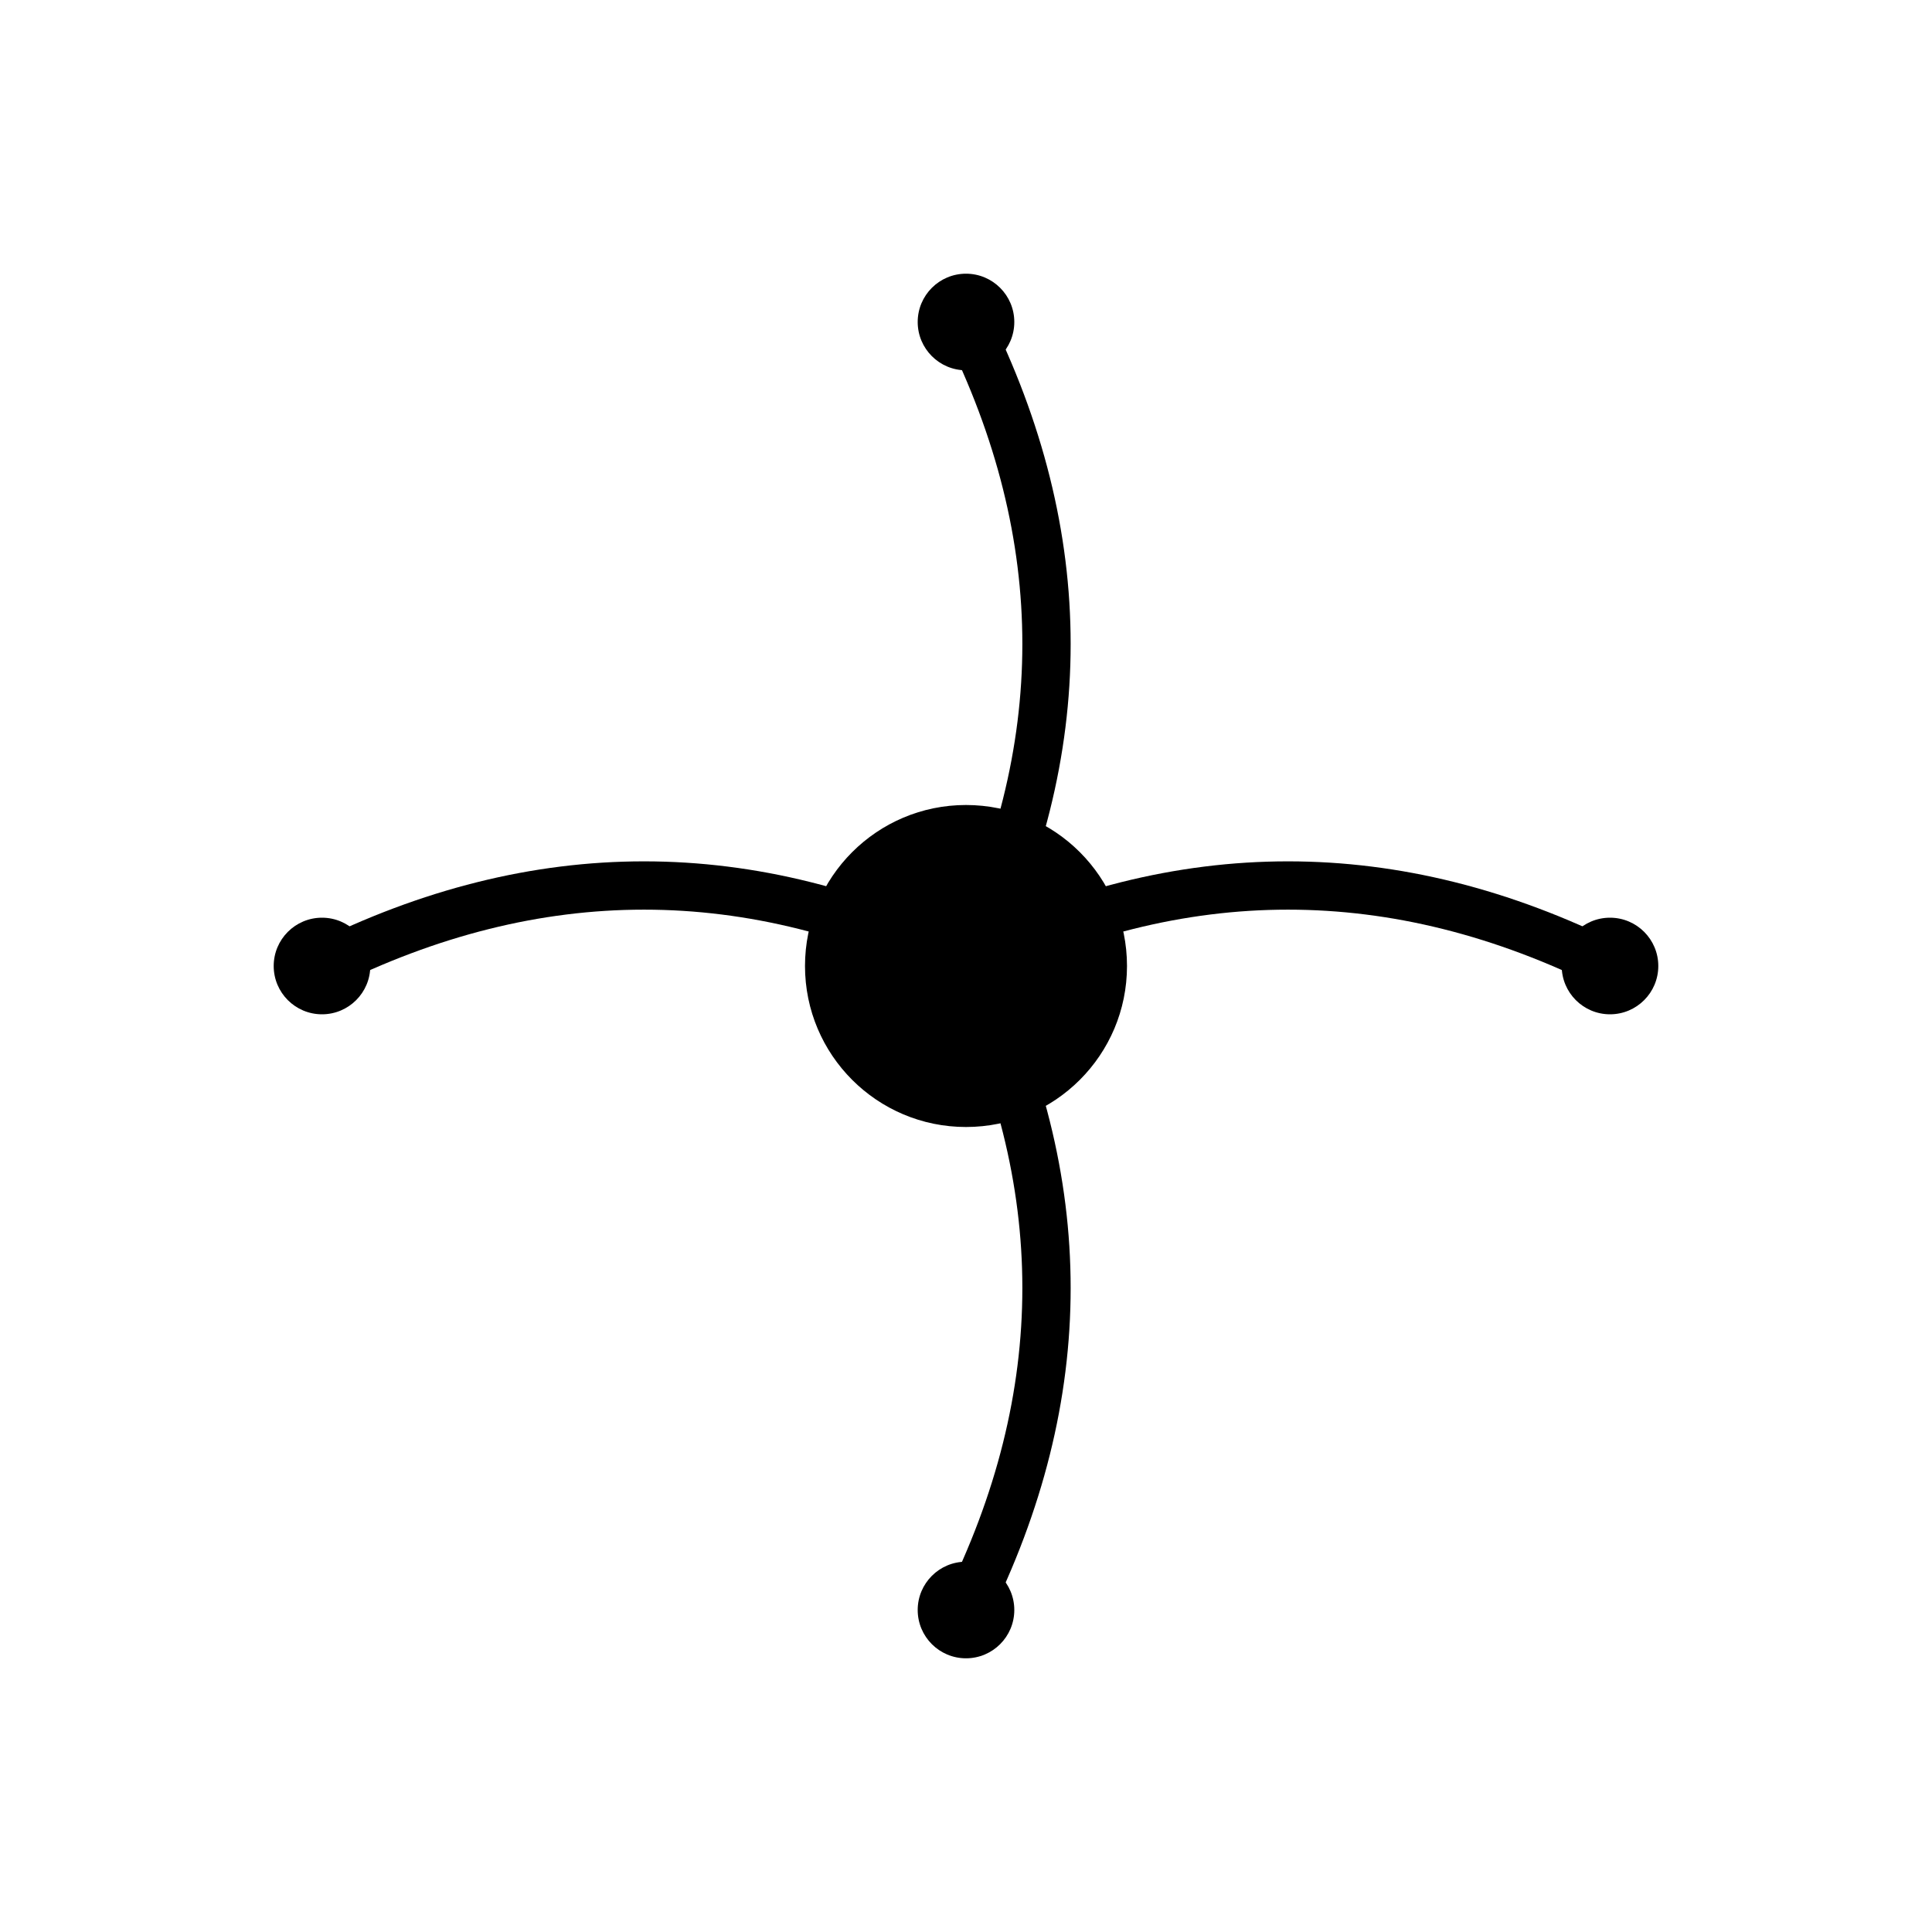
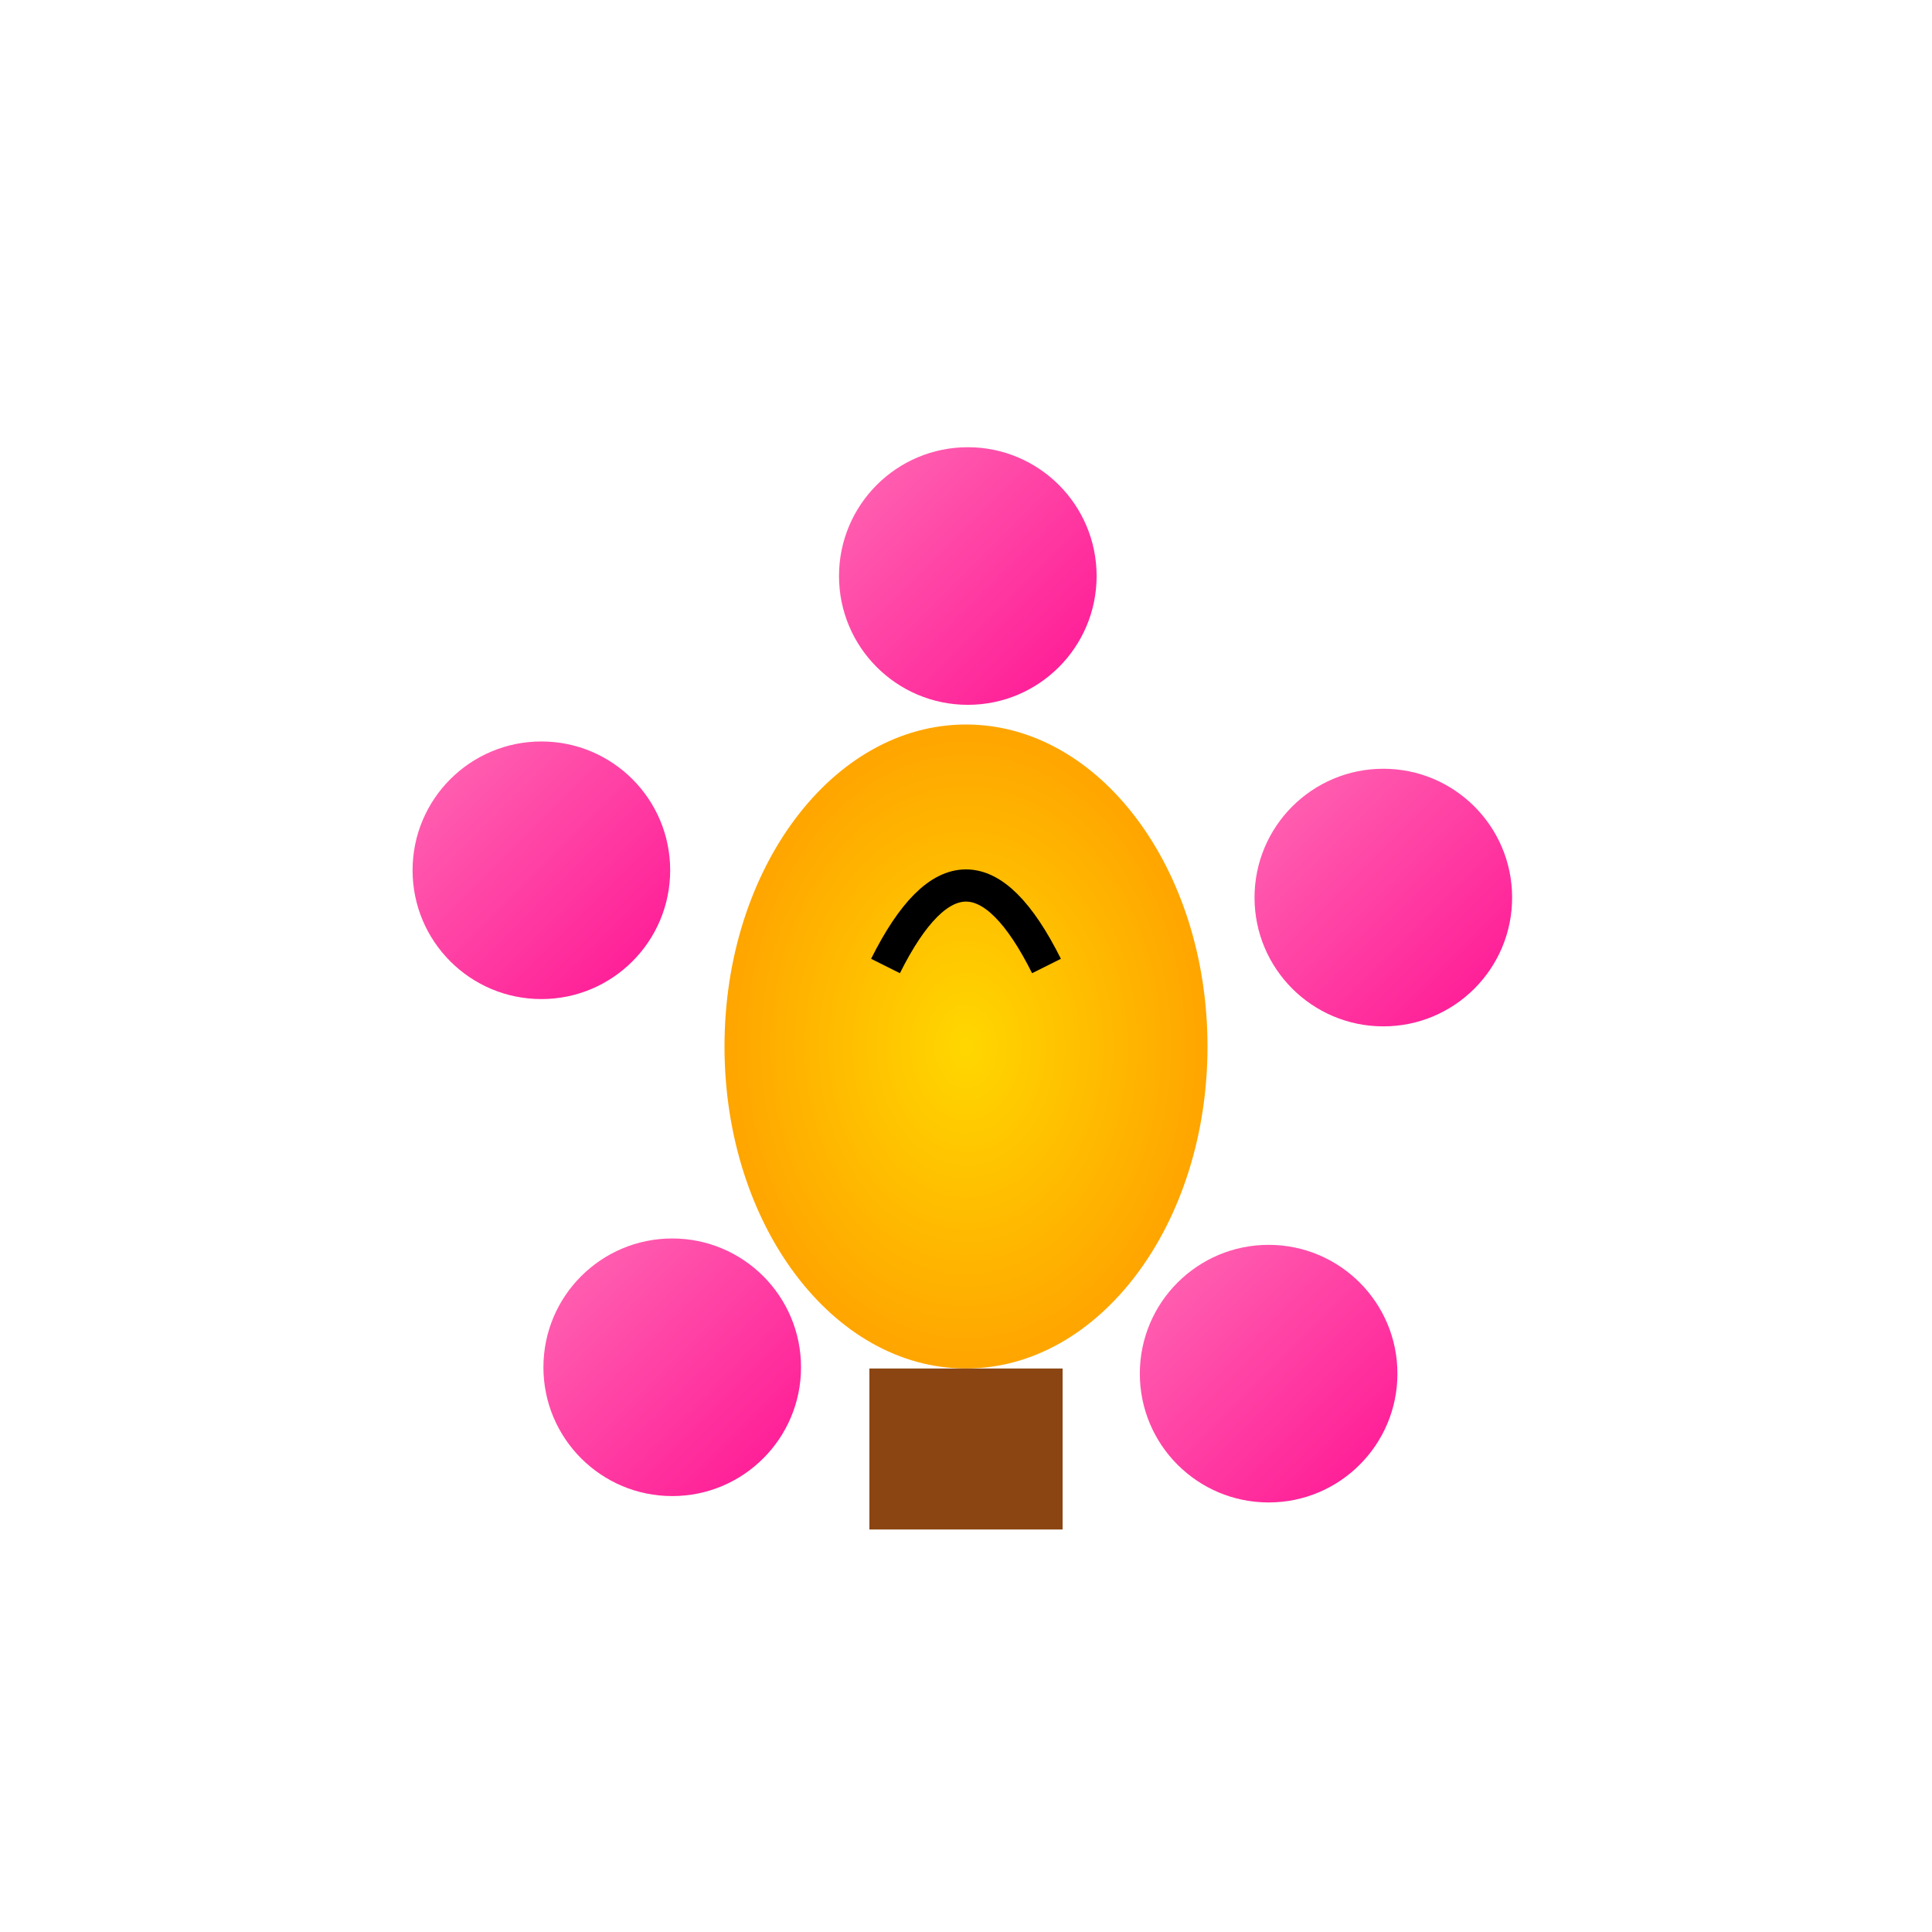
- <svg xmlns="http://www.w3.org/2000/svg" viewBox="0 0 120 120">
-   <circle cx="60" cy="60" r="10" />
-   <g stroke="black" fill="none" stroke-width="3">
-     <path d="M60,60 Q70,40 60,20" />
-     <path d="M60,60 Q80,50 100,60" />
-     <path d="M60,60 Q70,80 60,100" />
-     <path d="M60,60 Q40,50 20,60" />
-   </g>
-   <circle cx="60" cy="20" r="3" />
-   <circle cx="100" cy="60" r="3" />
-   <circle cx="60" cy="100" r="3" />
-   <circle cx="20" cy="60" r="3" />
+ <svg xmlns="http://www.w3.org/2000/svg" xmlns:xlink="http://www.w3.org/1999/xlink" viewBox="0 0 120 120" version="1.1" id="svg32">
+   <defs id="defs12">
+     <radialGradient id="bulbGradient" cx="0.5" cy="0.5" r="0.5">
+       <stop offset="0%" style="stop-color:#FFD700; stop-opacity:1" id="stop2" />
+       <stop offset="100%" style="stop-color:#FFA500; stop-opacity:1" id="stop4" />
+     </radialGradient>
+     <linearGradient id="petalGradient" x1="0" y1="0" x2="1" y2="1">
+       <stop offset="0%" style="stop-color:#FF69B4; stop-opacity:1" id="stop7" />
+       <stop offset="100%" style="stop-color:#FF1493; stop-opacity:1" id="stop9" />
+     </linearGradient>
+     <linearGradient xlink:href="#petalGradient" id="linearGradient851" x1="42" y1="62" x2="58" y2="78" gradientUnits="userSpaceOnUse" gradientTransform="translate(-8.247348,14.92356)" />
+     <linearGradient xlink:href="#petalGradient" id="linearGradient853" x1="62" y1="62" x2="78" y2="78" gradientUnits="userSpaceOnUse" gradientTransform="translate(8.796741,15.3202)" />
+     <linearGradient xlink:href="#petalGradient" id="linearGradient855" x1="67" y1="42" x2="83" y2="58" gradientUnits="userSpaceOnUse" gradientTransform="translate(10.92121,5.74947)" />
+     <linearGradient xlink:href="#petalGradient" id="linearGradient857" x1="37" y1="42" x2="53" y2="58" gradientUnits="userSpaceOnUse" gradientTransform="translate(-11.37389,4.054107)" />
+     <linearGradient xlink:href="#petalGradient" id="linearGradient859" x1="52" y1="27" x2="68" y2="43" gradientUnits="userSpaceOnUse" gradientTransform="translate(0.112793,0.7776216)" />
+   </defs>
+   <ellipse cx="60" cy="65" rx="15" ry="20" fill="url(#bulbGradient)" id="ellipse14" />
+   <path d="M55,60 Q60,50 65,60" fill="none" stroke="black" stroke-width="2" id="path16" />
+   <circle cx="60.113" cy="35.778" r="8" fill="url(#petalGradient)" id="circle18" style="fill:url(#linearGradient859)" />
+   <circle cx="85.921" cy="55.749" r="8" fill="url(#petalGradient)" id="circle20" style="fill:url(#linearGradient855)" />
+   <circle cx="33.626" cy="54.054" r="8" fill="url(#petalGradient)" id="circle22" style="fill:url(#linearGradient857)" />
+   <circle cx="78.797" cy="85.32" r="8" fill="url(#petalGradient)" id="circle24" style="fill:url(#linearGradient853)" />
+   <circle cx="41.753" cy="84.924" r="8" fill="url(#petalGradient)" id="circle26" style="fill:url(#linearGradient851)" />
+   <rect x="54" y="85" width="12" height="10" fill="#8B4513" id="rect28" />
+   <path d="M54,90 L66,90" stroke="#8B4513" stroke-width="2" id="path30" />
</svg>
